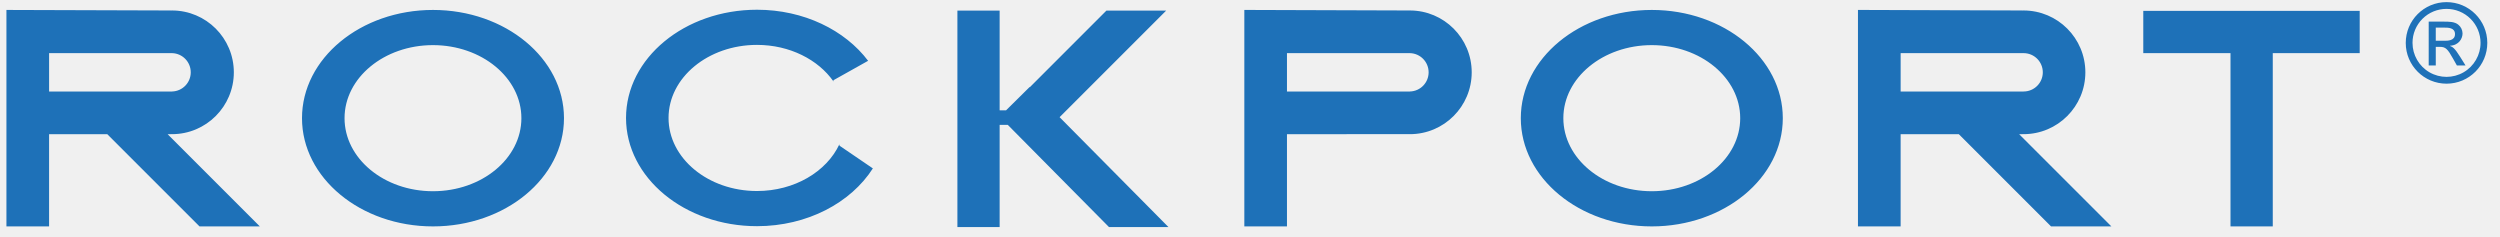
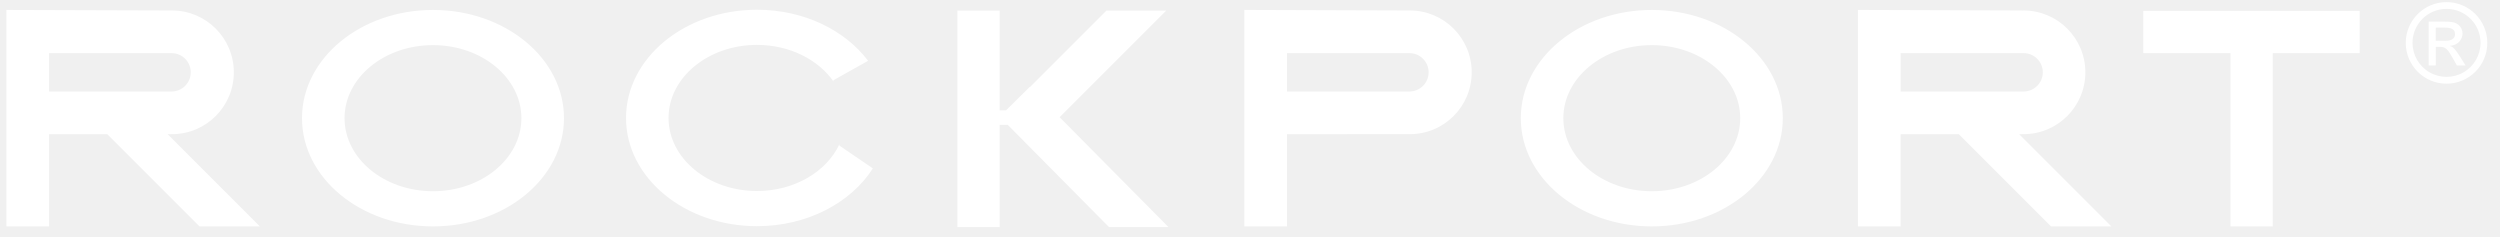
<svg xmlns="http://www.w3.org/2000/svg" width="180" height="17" viewBox="0 0 180 17">
-   <path fill="#1E71B8" d="M12.067,9.66 L12.3,9.66 L12.3,9.656 C12.328,9.656 12.355,9.66 12.383,9.66 C14.842,9.66 16.836,7.666 16.836,5.207 C16.836,2.748 14.842,0.754 12.383,0.754 C12.355,0.754 12.328,0.758 12.3,0.758 L12.3,0.754 L0.463,0.716 L0.463,16.3 L3.534,16.3 L3.534,9.66 L7.723,9.66 L14.363,16.299 L18.706,16.299 L12.067,9.66 Z M3.535,6.589 L3.535,3.825 L12.39,3.825 L12.39,3.826 C13.138,3.846 13.734,4.458 13.734,5.207 C13.734,5.955 13.138,6.567 12.39,6.587 L12.39,6.588 L3.535,6.588 L3.535,6.589 Z M101.428,9.656 C101.455,9.656 101.483,9.66 101.51,9.66 C103.969,9.66 105.963,7.666 105.963,5.207 C105.963,2.748 103.969,0.754 101.51,0.754 L101.428,0.754 L89.592,0.715 L89.592,16.299 L92.662,16.299 L92.662,9.66 L96.851,9.66 L101.428,9.656 Z M92.662,6.589 L92.662,3.825 L101.517,3.825 L101.517,3.826 C102.265,3.846 102.861,4.458 102.861,5.207 C102.861,5.955 102.265,6.567 101.517,6.587 L101.517,6.588 L92.662,6.588 L92.662,6.589 Z M145.377,9.66 L145.609,9.66 L145.609,9.656 C145.638,9.656 145.666,9.66 145.693,9.66 C148.152,9.66 150.146,7.666 150.146,5.207 C150.146,2.748 148.152,0.754 145.693,0.754 C145.666,0.754 145.638,0.758 145.609,0.758 L145.609,0.754 L133.773,0.715 L133.773,16.299 L136.845,16.299 L136.845,9.66 L141.034,9.66 L147.673,16.299 L152.017,16.299 L145.377,9.66 Z M136.846,6.589 L136.846,3.825 L145.701,3.825 L145.701,3.826 C146.463,3.826 147.082,4.444 147.082,5.207 C147.082,5.969 146.463,6.587 145.701,6.587 L145.701,6.588 L136.846,6.588 L136.846,6.589 Z M31.176,0.716 C25.968,0.716 21.744,4.204 21.744,8.508 C21.744,12.813 25.967,16.301 31.176,16.301 C36.385,16.301 40.607,12.813 40.607,8.508 C40.607,4.205 36.385,0.716 31.176,0.716 Z M31.173,13.768 C27.657,13.768 24.807,11.414 24.807,8.508 C24.807,5.603 27.657,3.249 31.173,3.249 C34.689,3.249 37.54,5.603 37.54,8.508 C37.541,11.414 34.689,13.768 31.173,13.768 Z M118.93,0.716 C113.721,0.716 109.498,4.204 109.498,8.508 C109.498,12.813 113.721,16.301 118.93,16.301 C124.139,16.301 128.362,12.813 128.362,8.508 C128.361,4.205 124.139,0.716 118.93,0.716 Z M118.928,13.768 C115.412,13.768 112.561,11.414 112.561,8.508 C112.561,5.603 115.413,3.249 118.928,3.249 C122.443,3.249 125.295,5.603 125.295,8.508 C125.295,11.414 122.443,13.768 118.928,13.768 Z M60.444,10.488 L60.435,10.392 C59.513,12.357 57.207,13.753 54.502,13.753 C50.986,13.753 48.135,11.398 48.135,8.493 C48.135,5.587 50.986,3.232 54.502,3.232 C56.859,3.232 58.913,4.294 60.013,5.867 L60.005,5.778 L62.504,4.378 C60.838,2.173 57.883,0.701 54.505,0.701 C49.297,0.701 45.074,4.19 45.074,8.494 C45.074,12.797 49.297,16.285 54.505,16.285 C58.125,16.285 61.265,14.597 62.846,12.125 L60.444,10.488 Z M169.898,0.784 L154.316,0.784 L154.316,3.825 L160.596,3.825 L160.596,16.301 L163.639,16.301 L163.639,3.825 L169.898,3.825 L169.898,0.784 Z M79.847,16.348 L84.13,16.35 L76.291,8.437 L83.964,0.764 L79.663,0.763 L74.151,6.276 L74.136,6.262 L72.438,7.942 L71.974,7.942 L71.974,0.764 L68.933,0.764 L68.933,16.348 L71.974,16.348 L71.974,8.99 L72.56,8.99 L79.847,16.348 Z M179.086,3.086 C179.088,4.708 177.775,6.023 176.153,6.025 C174.531,6.027 173.216,4.714 173.214,3.092 C173.212,1.47 174.525,0.155 176.147,0.153 C177.769,0.151 179.084,1.464 179.086,3.086 Z M173.701,3.086 C173.701,3.961 174.168,4.769 174.925,5.207 C175.683,5.644 176.617,5.644 177.375,5.207 C178.132,4.769 178.599,3.961 178.599,3.086 C178.599,2.436 178.34,1.813 177.88,1.354 C177.42,0.895 176.796,0.638 176.146,0.64 C175.497,0.639 174.875,0.897 174.416,1.356 C173.957,1.815 173.7,2.437 173.701,3.086 Z M174.865,1.557 L175.955,1.557 C176.322,1.557 176.736,1.557 177,1.78 C177.19,1.934 177.301,2.165 177.303,2.409 C177.303,2.76 177.055,3.254 176.403,3.294 L176.403,3.31 C176.585,3.374 176.745,3.47 177.135,4.098 L177.518,4.712 L176.895,4.712 L176.618,4.219 C176.235,3.533 176.085,3.374 175.679,3.374 L175.376,3.374 L175.376,4.712 L174.866,4.712 L174.866,1.557 L174.865,1.557 Z M175.375,2.935 L175.996,2.935 C176.234,2.935 176.76,2.935 176.76,2.457 C176.76,1.987 176.266,1.987 175.955,1.987 L175.375,1.987 L175.375,2.935 Z" />
+   <path fill="#FFF" d="M12.067,9.66 L12.3,9.66 L12.3,9.656 C12.328,9.656 12.355,9.66 12.383,9.66 C14.842,9.66 16.836,7.666 16.836,5.207 C16.836,2.748 14.842,0.754 12.383,0.754 C12.355,0.754 12.328,0.758 12.3,0.758 L12.3,0.754 L0.463,0.716 L0.463,16.3 L3.534,16.3 L3.534,9.66 L7.723,9.66 L14.363,16.299 L18.706,16.299 L12.067,9.66 Z M3.535,6.589 L3.535,3.825 L12.39,3.825 L12.39,3.826 C13.138,3.846 13.734,4.458 13.734,5.207 C13.734,5.955 13.138,6.567 12.39,6.587 L12.39,6.588 L3.535,6.588 L3.535,6.589 Z M101.428,9.656 C101.455,9.656 101.483,9.66 101.51,9.66 C103.969,9.66 105.963,7.666 105.963,5.207 C105.963,2.748 103.969,0.754 101.51,0.754 L101.428,0.754 L89.592,0.715 L89.592,16.299 L92.662,16.299 L92.662,9.66 L96.851,9.66 L101.428,9.656 Z M92.662,6.589 L92.662,3.825 L101.517,3.825 L101.517,3.826 C102.265,3.846 102.861,4.458 102.861,5.207 C102.861,5.955 102.265,6.567 101.517,6.587 L101.517,6.588 L92.662,6.588 L92.662,6.589 Z M145.377,9.66 L145.609,9.66 L145.609,9.656 C145.638,9.656 145.666,9.66 145.693,9.66 C148.152,9.66 150.146,7.666 150.146,5.207 C150.146,2.748 148.152,0.754 145.693,0.754 C145.666,0.754 145.638,0.758 145.609,0.758 L145.609,0.754 L133.773,0.715 L133.773,16.299 L136.845,16.299 L136.845,9.66 L141.034,9.66 L147.673,16.299 L152.017,16.299 L145.377,9.66 Z M136.846,6.589 L136.846,3.825 L145.701,3.825 L145.701,3.826 C146.463,3.826 147.082,4.444 147.082,5.207 C147.082,5.969 146.463,6.587 145.701,6.587 L145.701,6.588 L136.846,6.588 L136.846,6.589 Z M31.176,0.716 C25.968,0.716 21.744,4.204 21.744,8.508 C21.744,12.813 25.967,16.301 31.176,16.301 C36.385,16.301 40.607,12.813 40.607,8.508 C40.607,4.205 36.385,0.716 31.176,0.716 Z M31.173,13.768 C27.657,13.768 24.807,11.414 24.807,8.508 C24.807,5.603 27.657,3.249 31.173,3.249 C34.689,3.249 37.54,5.603 37.54,8.508 C37.541,11.414 34.689,13.768 31.173,13.768 Z M118.93,0.716 C113.721,0.716 109.498,4.204 109.498,8.508 C109.498,12.813 113.721,16.301 118.93,16.301 C124.139,16.301 128.362,12.813 128.362,8.508 C128.361,4.205 124.139,0.716 118.93,0.716 Z M118.928,13.768 C115.412,13.768 112.561,11.414 112.561,8.508 C112.561,5.603 115.413,3.249 118.928,3.249 C122.443,3.249 125.295,5.603 125.295,8.508 C125.295,11.414 122.443,13.768 118.928,13.768 Z M60.444,10.488 L60.435,10.392 C59.513,12.357 57.207,13.753 54.502,13.753 C50.986,13.753 48.135,11.398 48.135,8.493 C48.135,5.587 50.986,3.232 54.502,3.232 C56.859,3.232 58.913,4.294 60.013,5.867 L60.005,5.778 L62.504,4.378 C60.838,2.173 57.883,0.701 54.505,0.701 C49.297,0.701 45.074,4.19 45.074,8.494 C45.074,12.797 49.297,16.285 54.505,16.285 C58.125,16.285 61.265,14.597 62.846,12.125 L60.444,10.488 Z M169.898,0.784 L154.316,0.784 L154.316,3.825 L160.596,3.825 L160.596,16.301 L163.639,16.301 L163.639,3.825 L169.898,3.825 L169.898,0.784 Z M79.847,16.348 L84.13,16.35 L76.291,8.437 L83.964,0.764 L79.663,0.763 L74.151,6.276 L74.136,6.262 L72.438,7.942 L71.974,7.942 L71.974,0.764 L68.933,0.764 L68.933,16.348 L71.974,16.348 L71.974,8.99 L72.56,8.99 L79.847,16.348 Z M179.086,3.086 C179.088,4.708 177.775,6.023 176.153,6.025 C174.531,6.027 173.216,4.714 173.214,3.092 C173.212,1.47 174.525,0.155 176.147,0.153 C177.769,0.151 179.084,1.464 179.086,3.086 Z M173.701,3.086 C173.701,3.961 174.168,4.769 174.925,5.207 C175.683,5.644 176.617,5.644 177.375,5.207 C178.132,4.769 178.599,3.961 178.599,3.086 C178.599,2.436 178.34,1.813 177.88,1.354 C177.42,0.895 176.796,0.638 176.146,0.64 C175.497,0.639 174.875,0.897 174.416,1.356 C173.957,1.815 173.7,2.437 173.701,3.086 Z M174.865,1.557 L175.955,1.557 C176.322,1.557 176.736,1.557 177,1.78 C177.19,1.934 177.301,2.165 177.303,2.409 C177.303,2.76 177.055,3.254 176.403,3.294 L176.403,3.31 C176.585,3.374 176.745,3.47 177.135,4.098 L177.518,4.712 L176.895,4.712 L176.618,4.219 C176.235,3.533 176.085,3.374 175.679,3.374 L175.376,3.374 L175.376,4.712 L174.866,4.712 L174.866,1.557 L174.865,1.557 Z M175.375,2.935 L175.996,2.935 C176.234,2.935 176.76,2.935 176.76,2.457 C176.76,1.987 176.266,1.987 175.955,1.987 L175.375,1.987 L175.375,2.935 Z" />
</svg>
